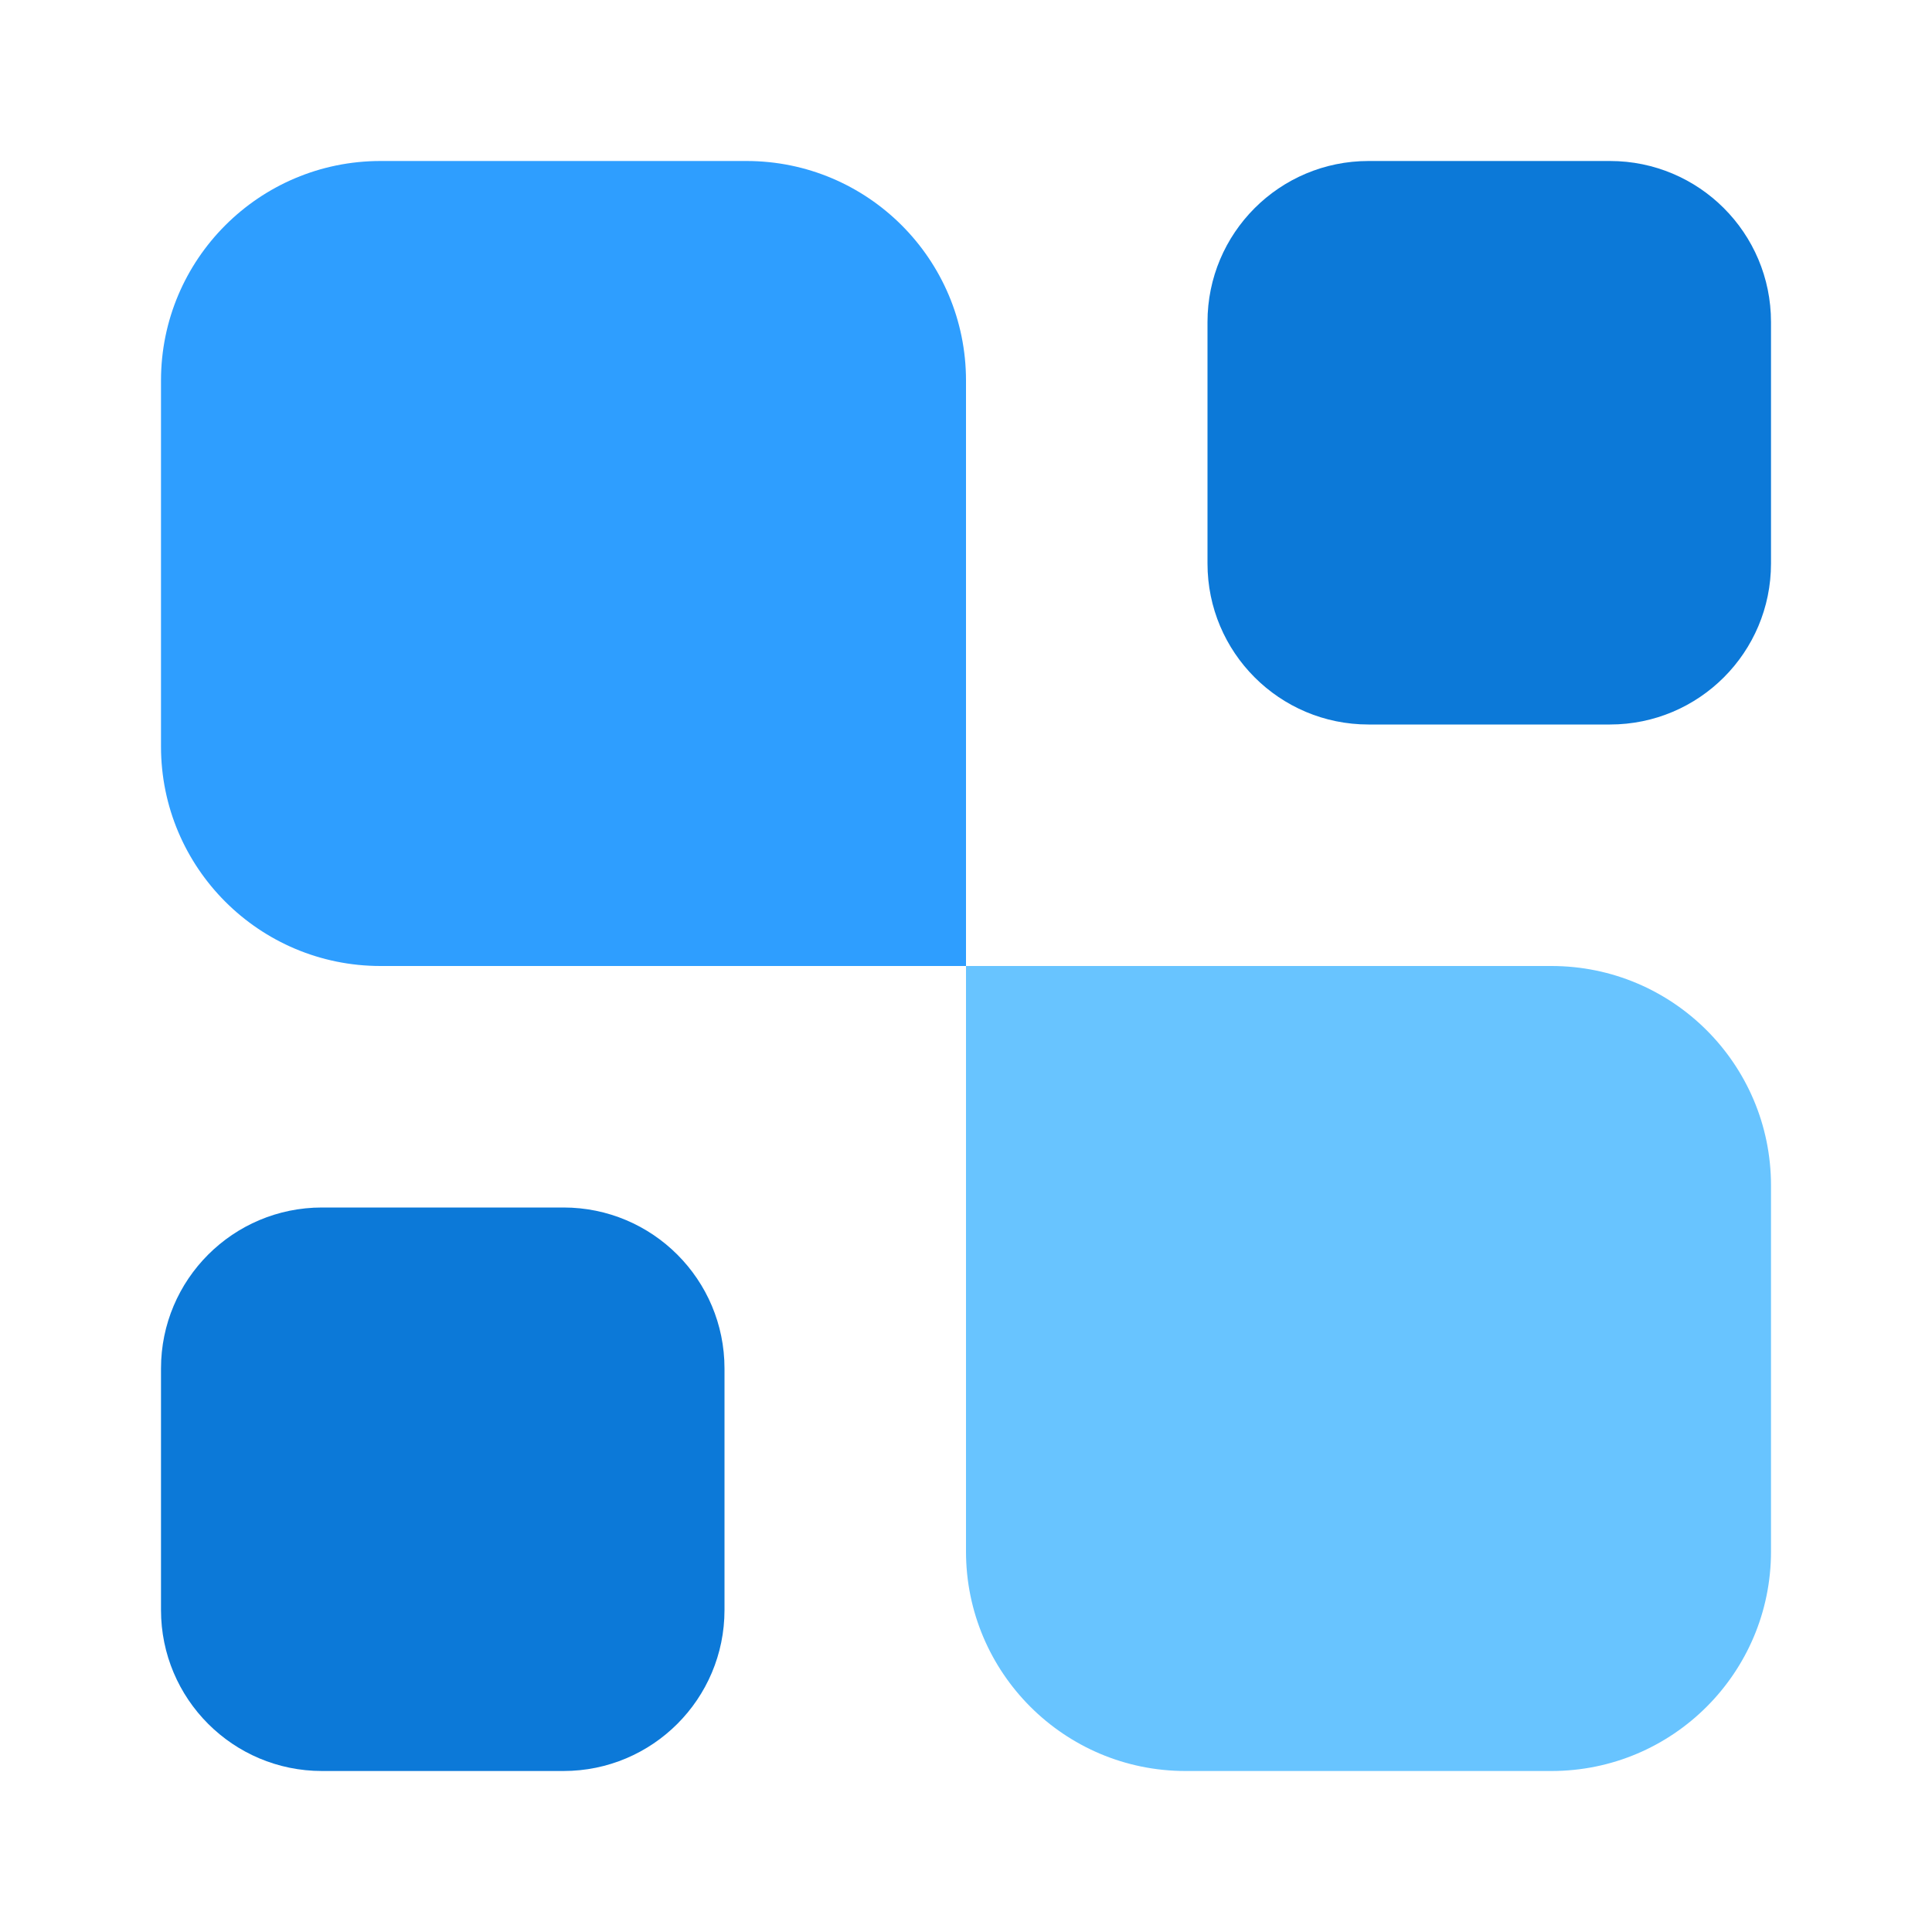
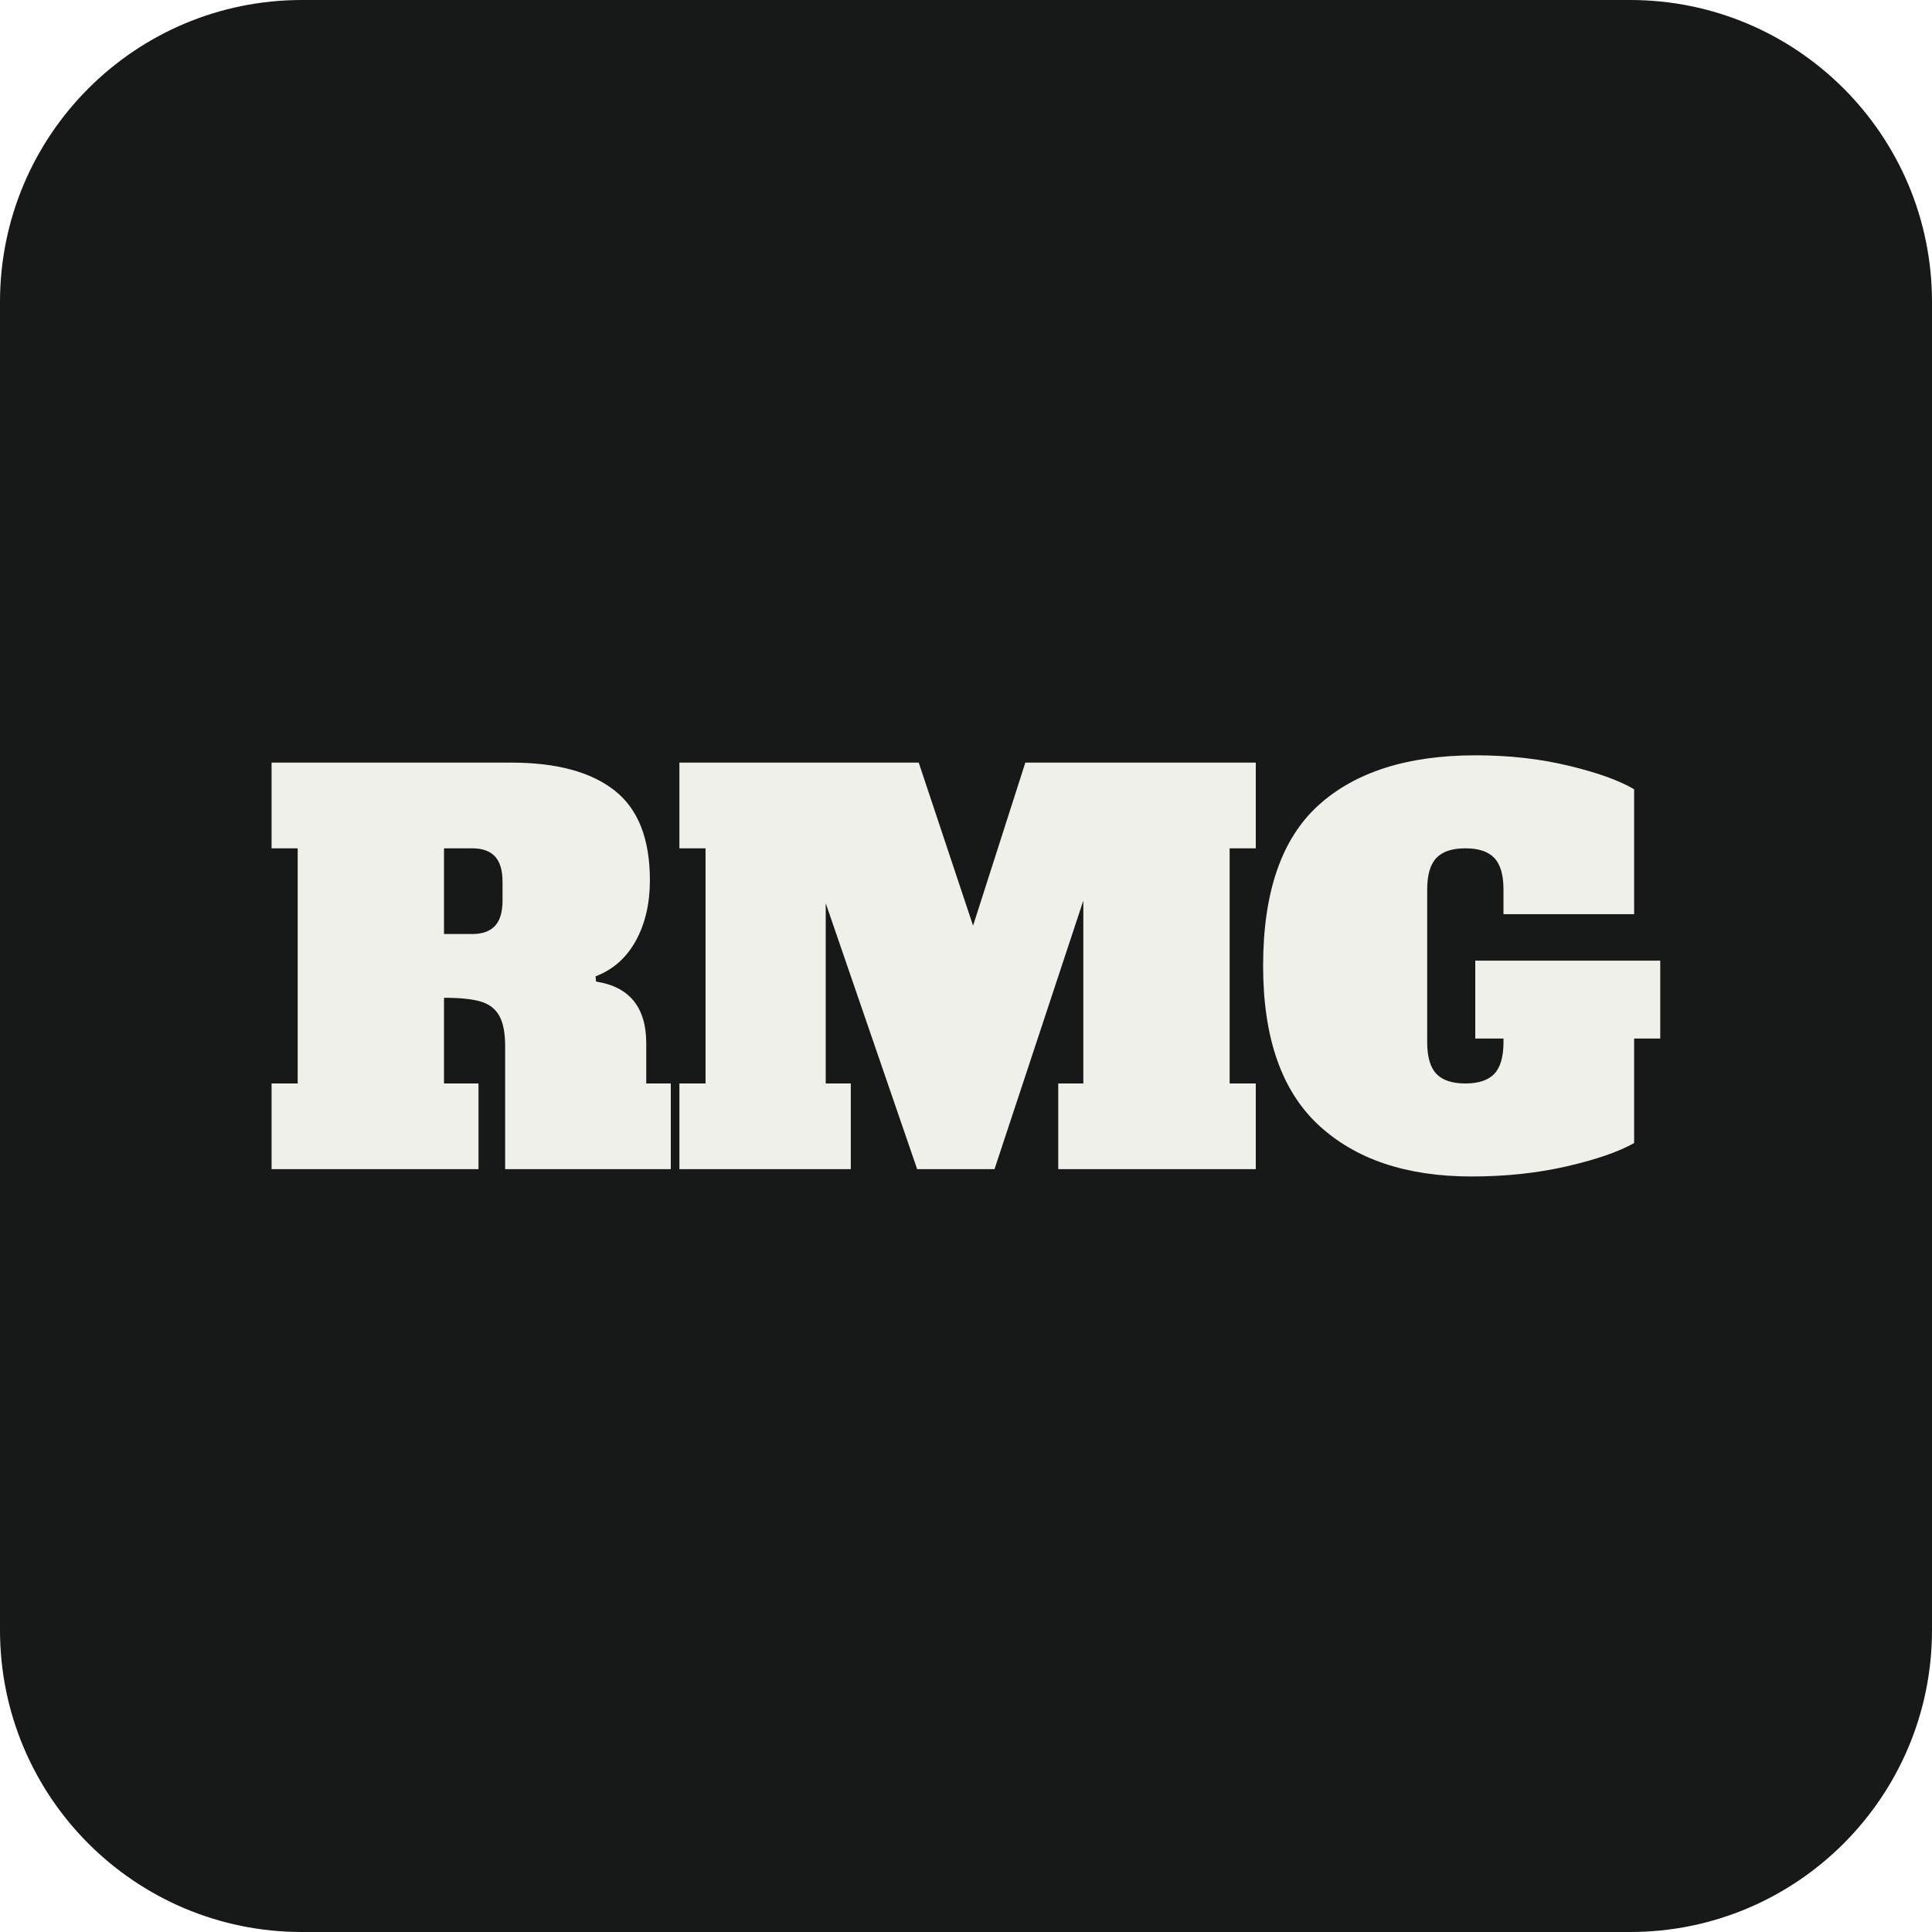
- <svg xmlns="http://www.w3.org/2000/svg" width="24" height="24" viewBox="0 0 24 24" fill="none">
-   <path d="M22 19.273C22 20.779 20.779 22 19.273 22H14.727C13.221 22 12 20.779 12 19.273V12H19.273C20.779 12 22 13.221 22 14.727V19.273Z" fill="#68C4FF" />
-   <path d="M20 2C21.105 2 22 2.895 22 4V7C22 8.105 21.105 9 20 9H17C15.895 9 15 8.105 15 7V4C15 2.895 15.895 2 17 2H20Z" fill="#0C79D8" />
-   <path d="M7 15C8.105 15 9 15.895 9 17V20C9 21.105 8.105 22 7 22H4C2.895 22 2 21.105 2 20V17C2 15.895 2.895 15 4 15H7Z" fill="#0C79D8" />
-   <path d="M12 12H4.727C3.221 12 2 10.779 2 9.273V4.727C2 3.221 3.221 2 4.727 2H9.273C10.779 2 12 3.221 12 4.727V12Z" fill="#2E9EFF" />
+ <svg xmlns="http://www.w3.org/2000/svg" viewBox="0 0 64 64">
+   <rect width="64" height="64" rx="10" fill="#171918" />
+   <g fill="#f0f0eb">
+     <path transform="translate(8.65 38.73) scale(0.01731 -0.01731)" d="M20 164H70V614H20V778H479Q608 778 676.0 725.0Q744 672 744 553Q744 486 717.0 437.0Q690 388 640 369L641 359Q737 344 737 241V164H784V0H467V235Q467 274 455.5 294.0Q444 314 419.5 321.0Q395 328 350 328V164H416V0H20ZM404 450Q433 450 447.5 465.5Q462 481 462 514V550Q462 583 447.5 598.5Q433 614 404 614H350V450Z" />
+     <path transform="translate(22.16 38.73) scale(0.01731 -0.01731)" d="M1123 614H1073V164H1123V0H745V164H793V514L623 0H475L300 509V164H348V0H20V164H70V614H20V778H478L582 466L682 778H1123Z" />
+     <path transform="translate(41.60 38.73) scale(0.01731 -0.01731)" d="M774 250H724V50Q680 25 595.5 5.5Q511 -14 413 -14Q226 -14 120.0 84.5Q14 183 14 389Q14 600 119.5 696.0Q225 792 421 792Q516 792 599.0 772.0Q682 752 724 727V488H474V535Q474 577 456.5 595.5Q439 614 401 614Q363 614 345.5 595.5Q328 577 328 535V243Q328 201 345.5 182.5Q363 164 401 164Q439 164 456.5 182.5Q474 201 474 243V250H420V399H774Z" />
+   </g>
</svg>
